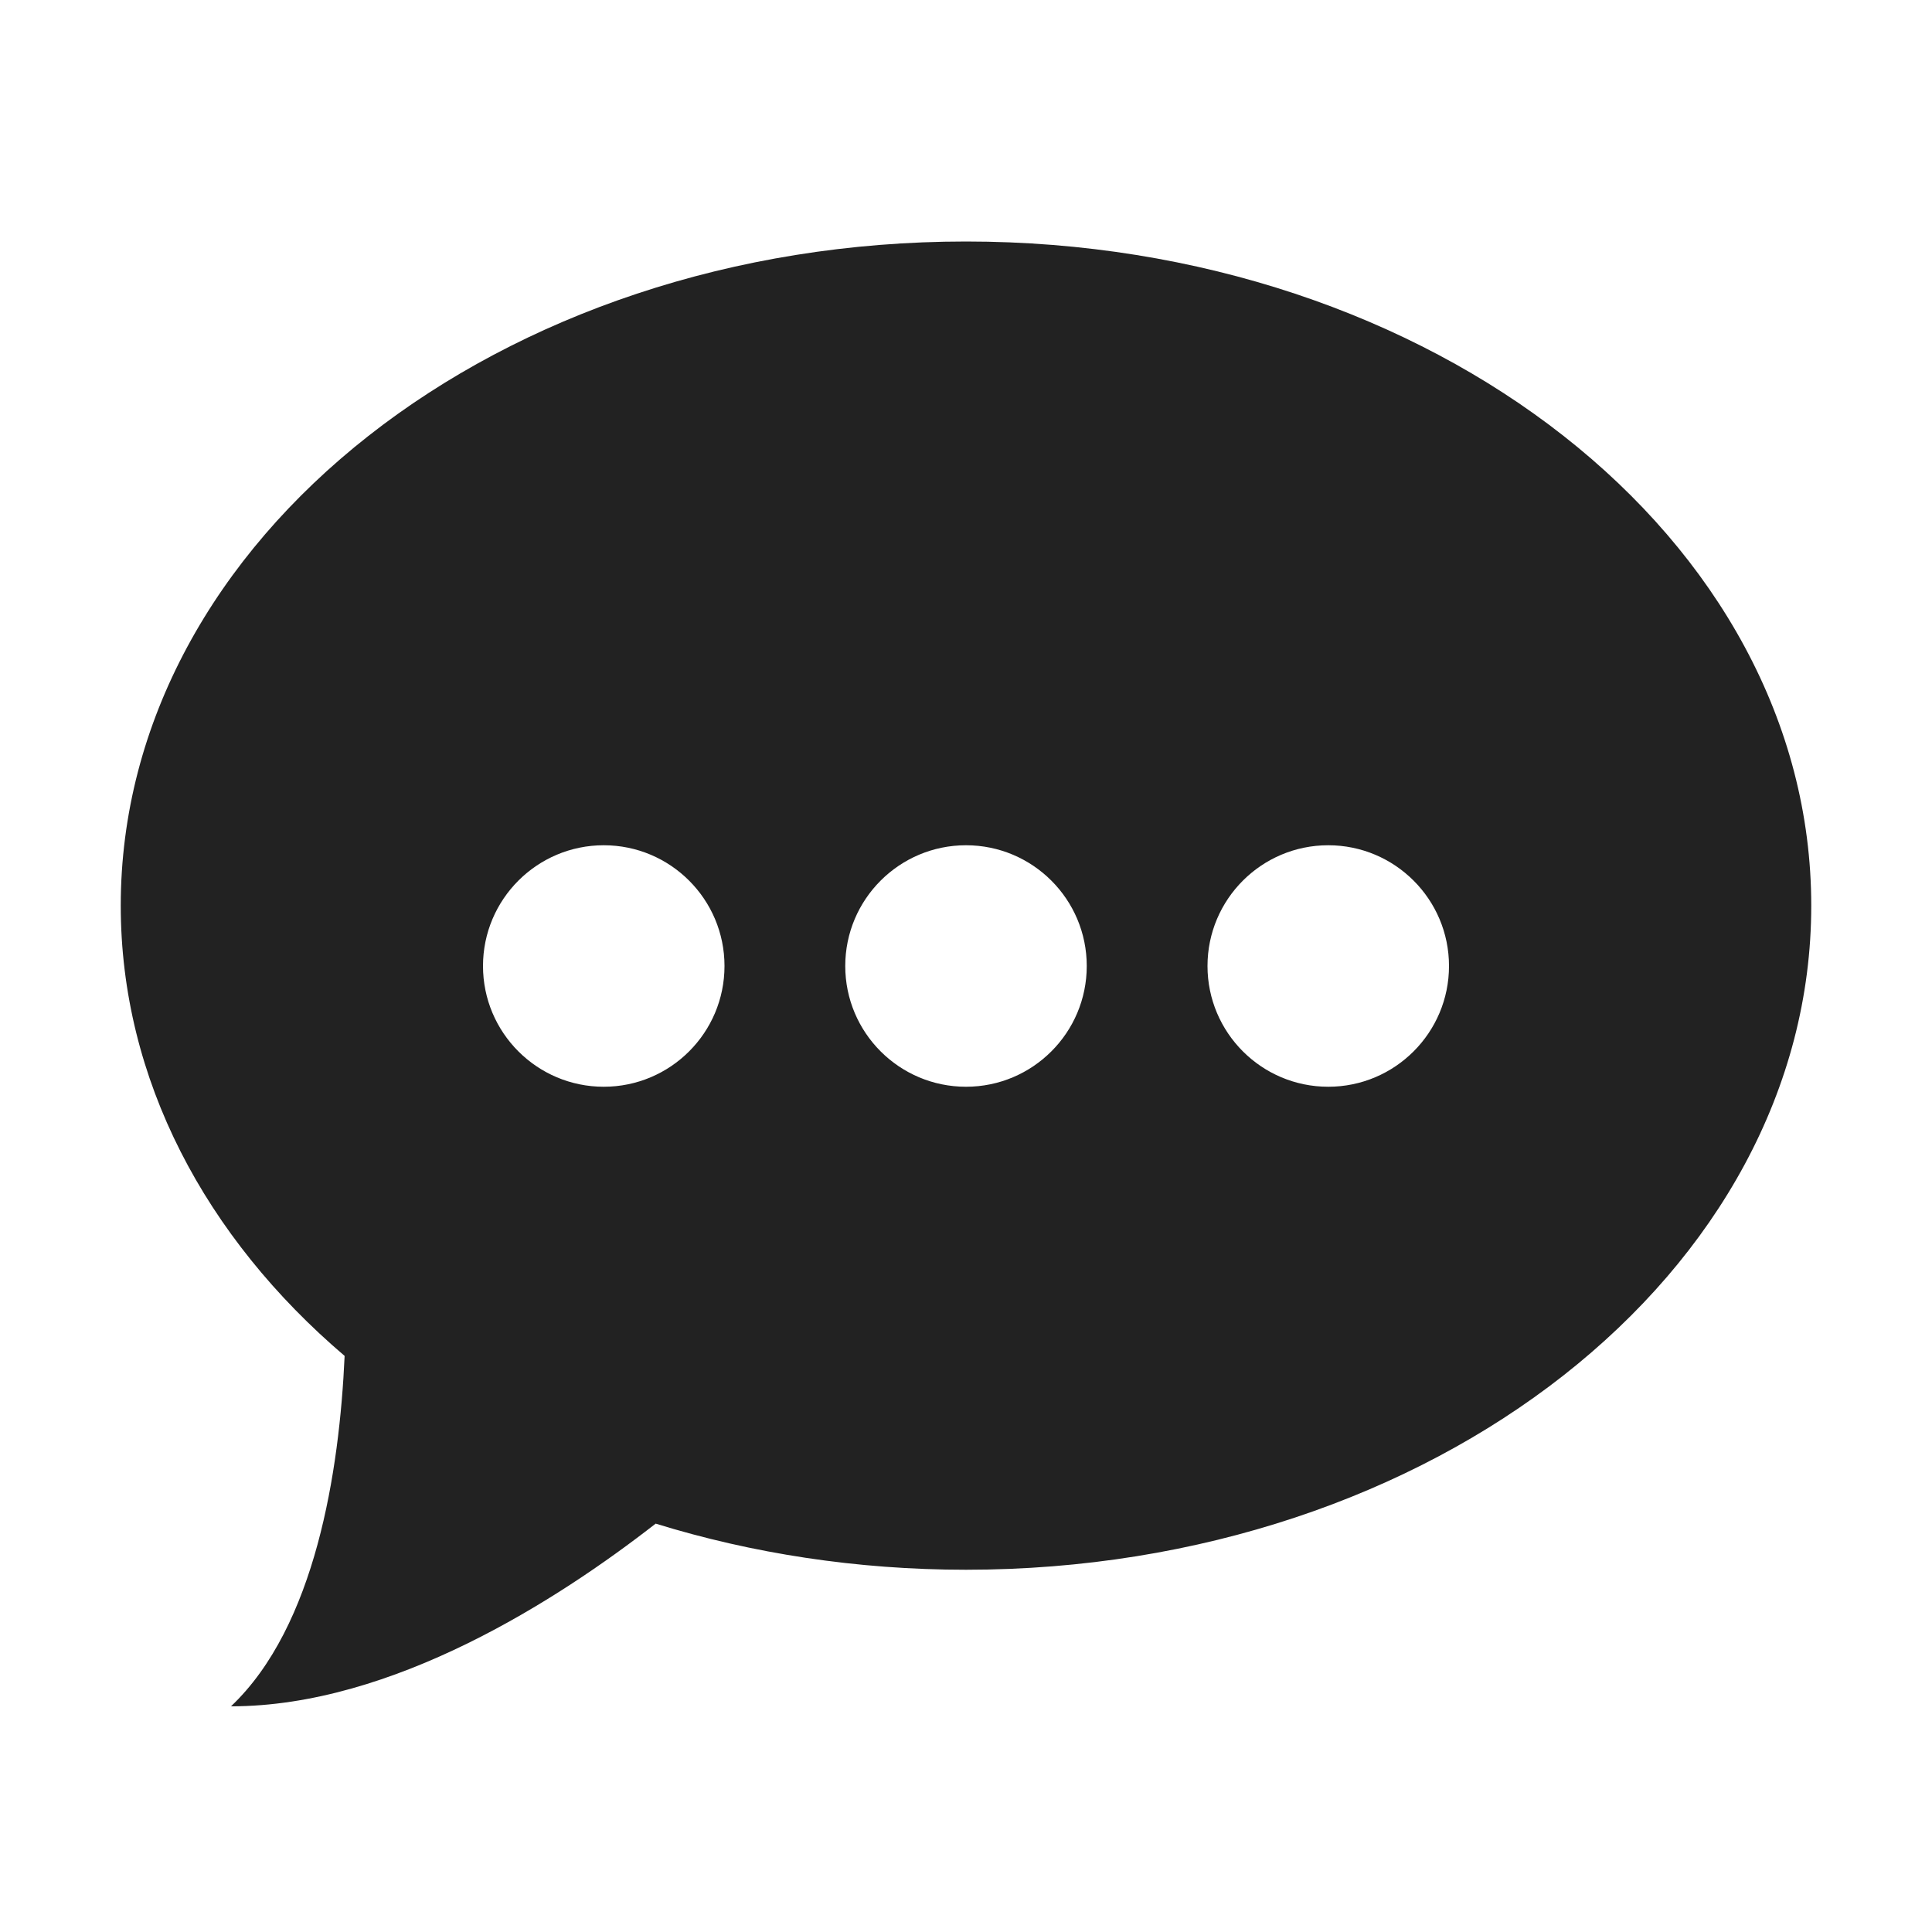
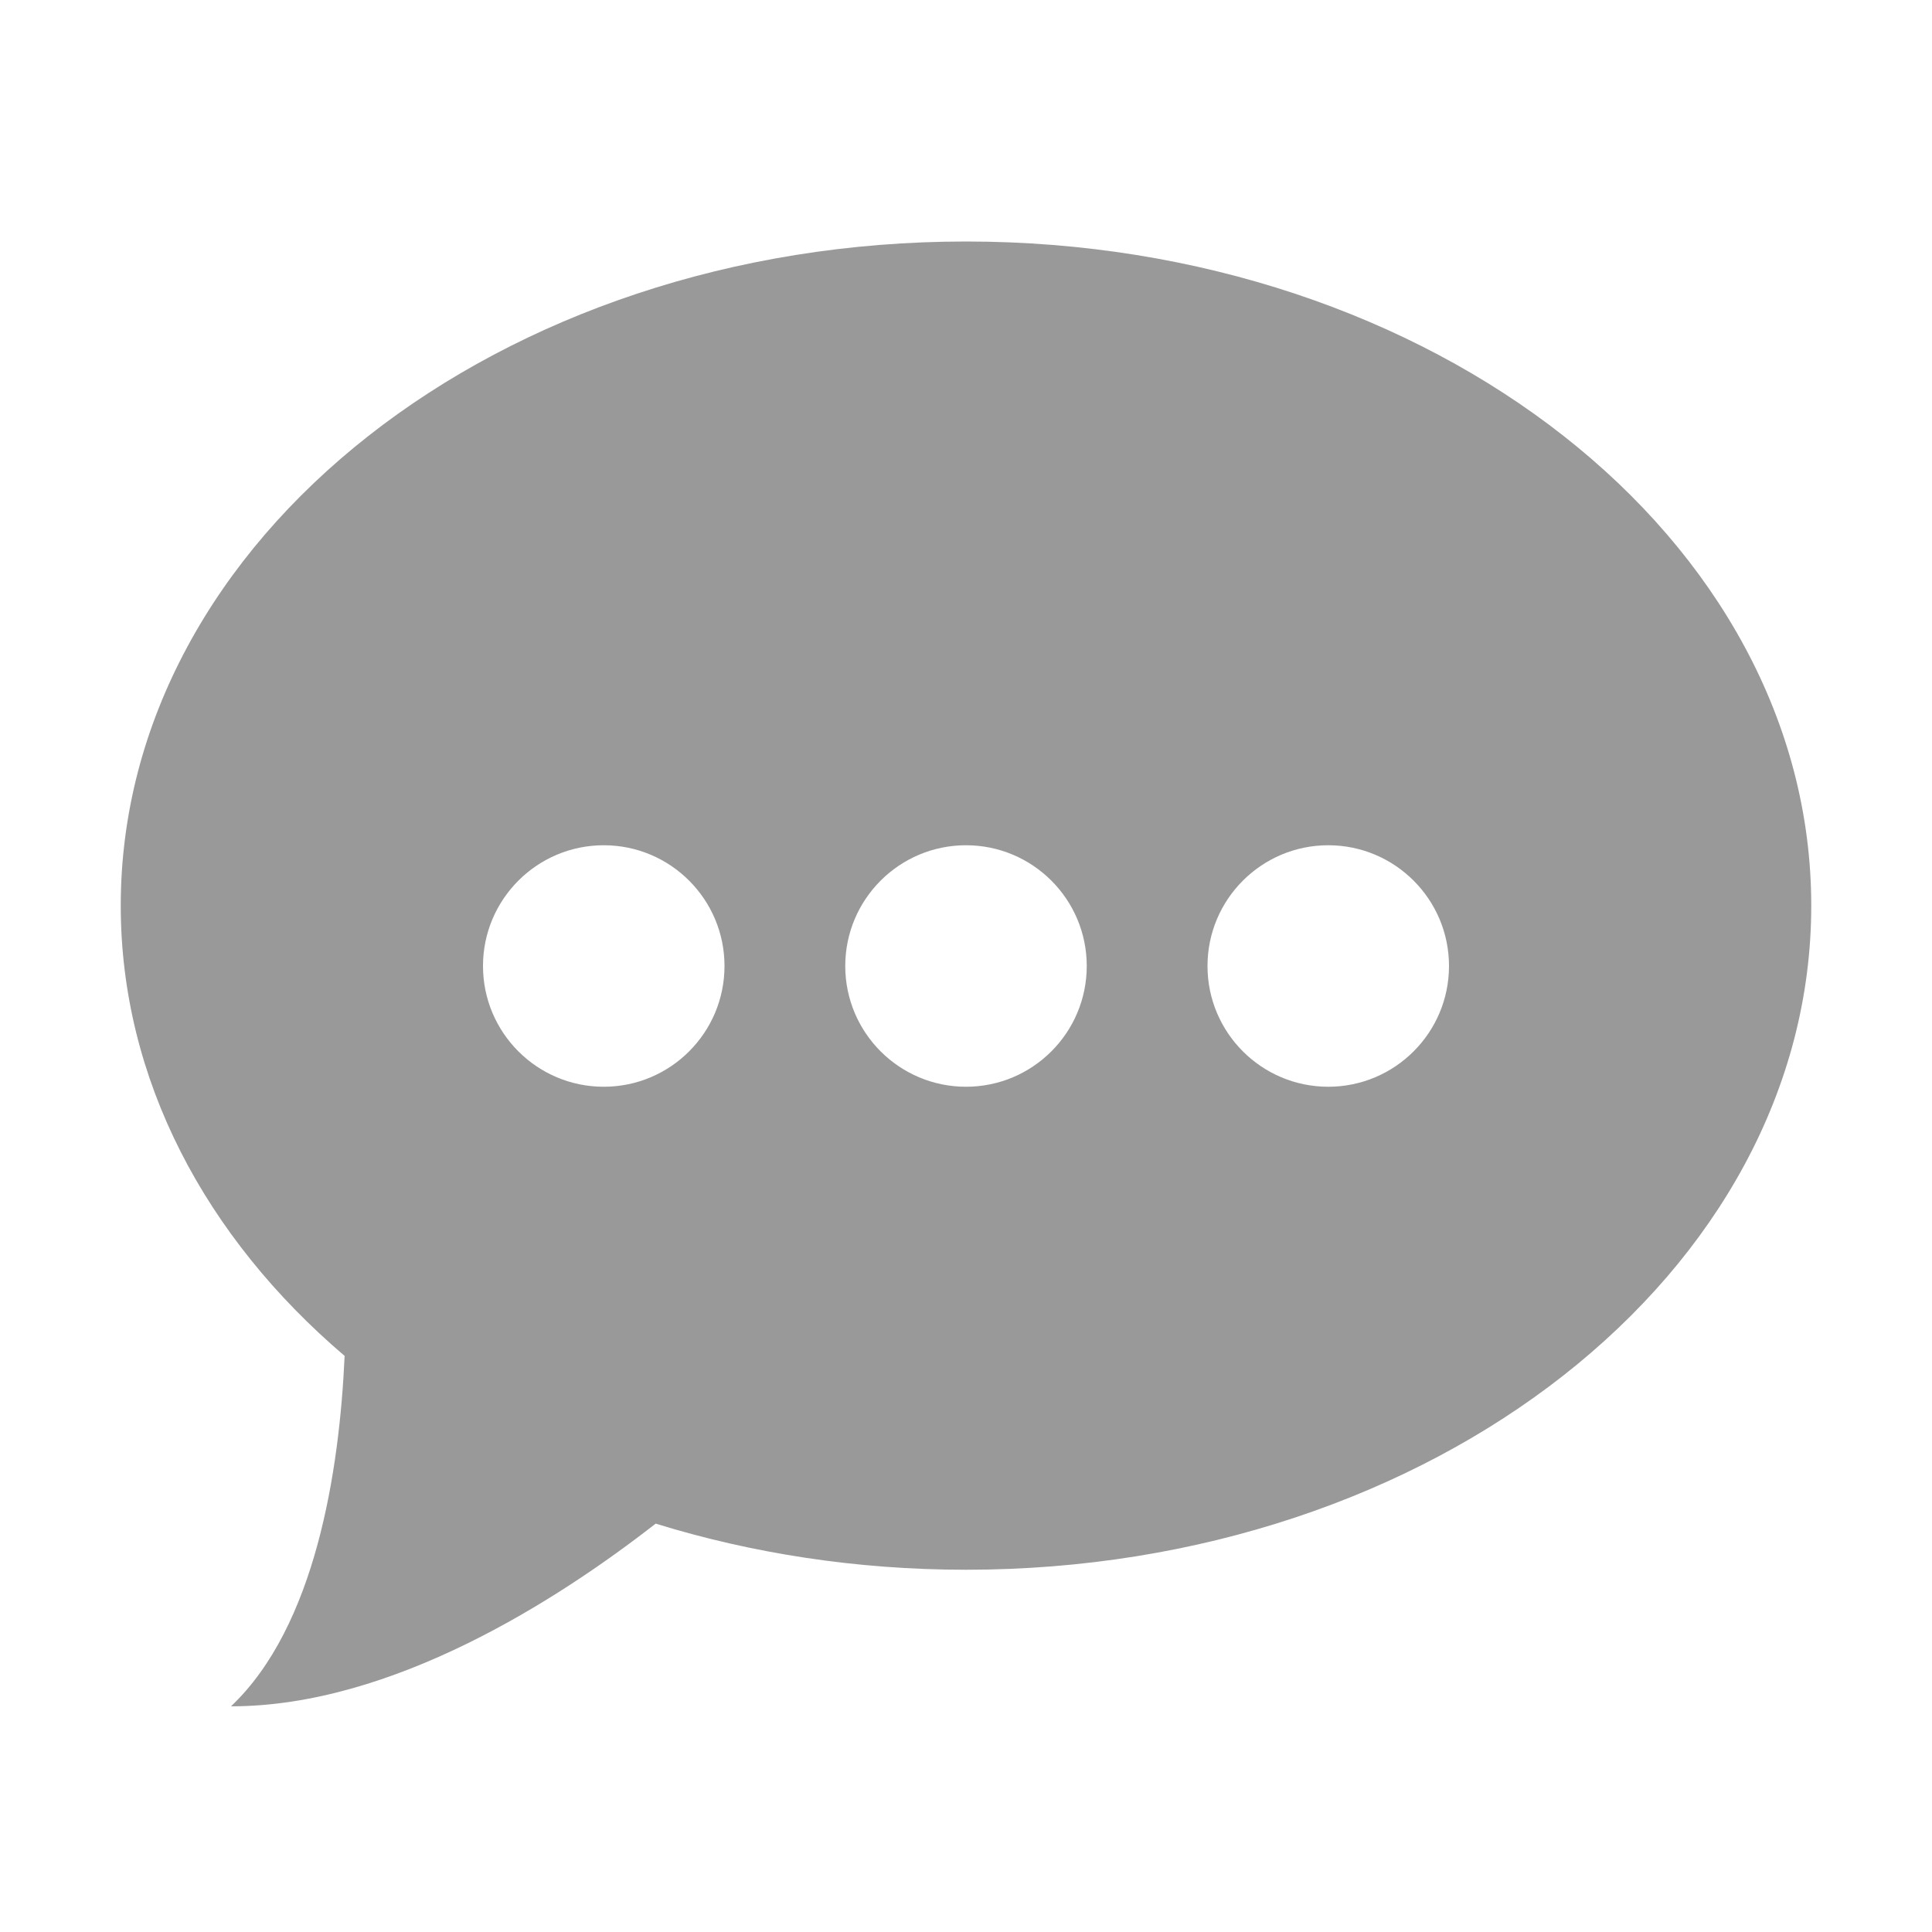
<svg xmlns="http://www.w3.org/2000/svg" height="16px" version="1.1" viewBox="0 0 16 16" width="16px">
  <defs />
  <g fill="none" fill-rule="evenodd" id="Icons with numbers" stroke="none" stroke-width="1">
-     <g fill="#222222" id="Group" transform="translate(-768, -192)">
+     <g fill="#999" id="Group" transform="translate(-768, -192)">
      <path d="M776,205 C775.093,205 774.226,204.864 773.43,204.618 C772.618,205.251 771.249,206.131 769.913,206.131 C770.613,205.468 770.811,204.184 770.854,203.229 C769.703,202.249 769,200.939 769,199.5 C769,196.462 772.134,194 776,194 C779.866,194 783,196.462 783,199.5 C783,202.538 779.866,205 776,205 Z M776,201 C776.552,201 777,200.552 777,200 C777,199.448 776.552,199 776,199 C775.448,199 775,199.448 775,200 C775,200.552 775.448,201 776,201 Z M773,201 C773.552,201 774,200.552 774,200 C774,199.448 773.552,199 773,199 C772.448,199 772,199.448 772,200 C772,200.552 772.448,201 773,201 Z M779,201 C779.552,201 780,200.552 780,200 C780,199.448 779.552,199 779,199 C778.448,199 778,199.448 778,200 C778,200.552 778.448,201 779,201 Z M779,201" id="Oval 247 copy" />
    </g>
  </g>
</svg>
